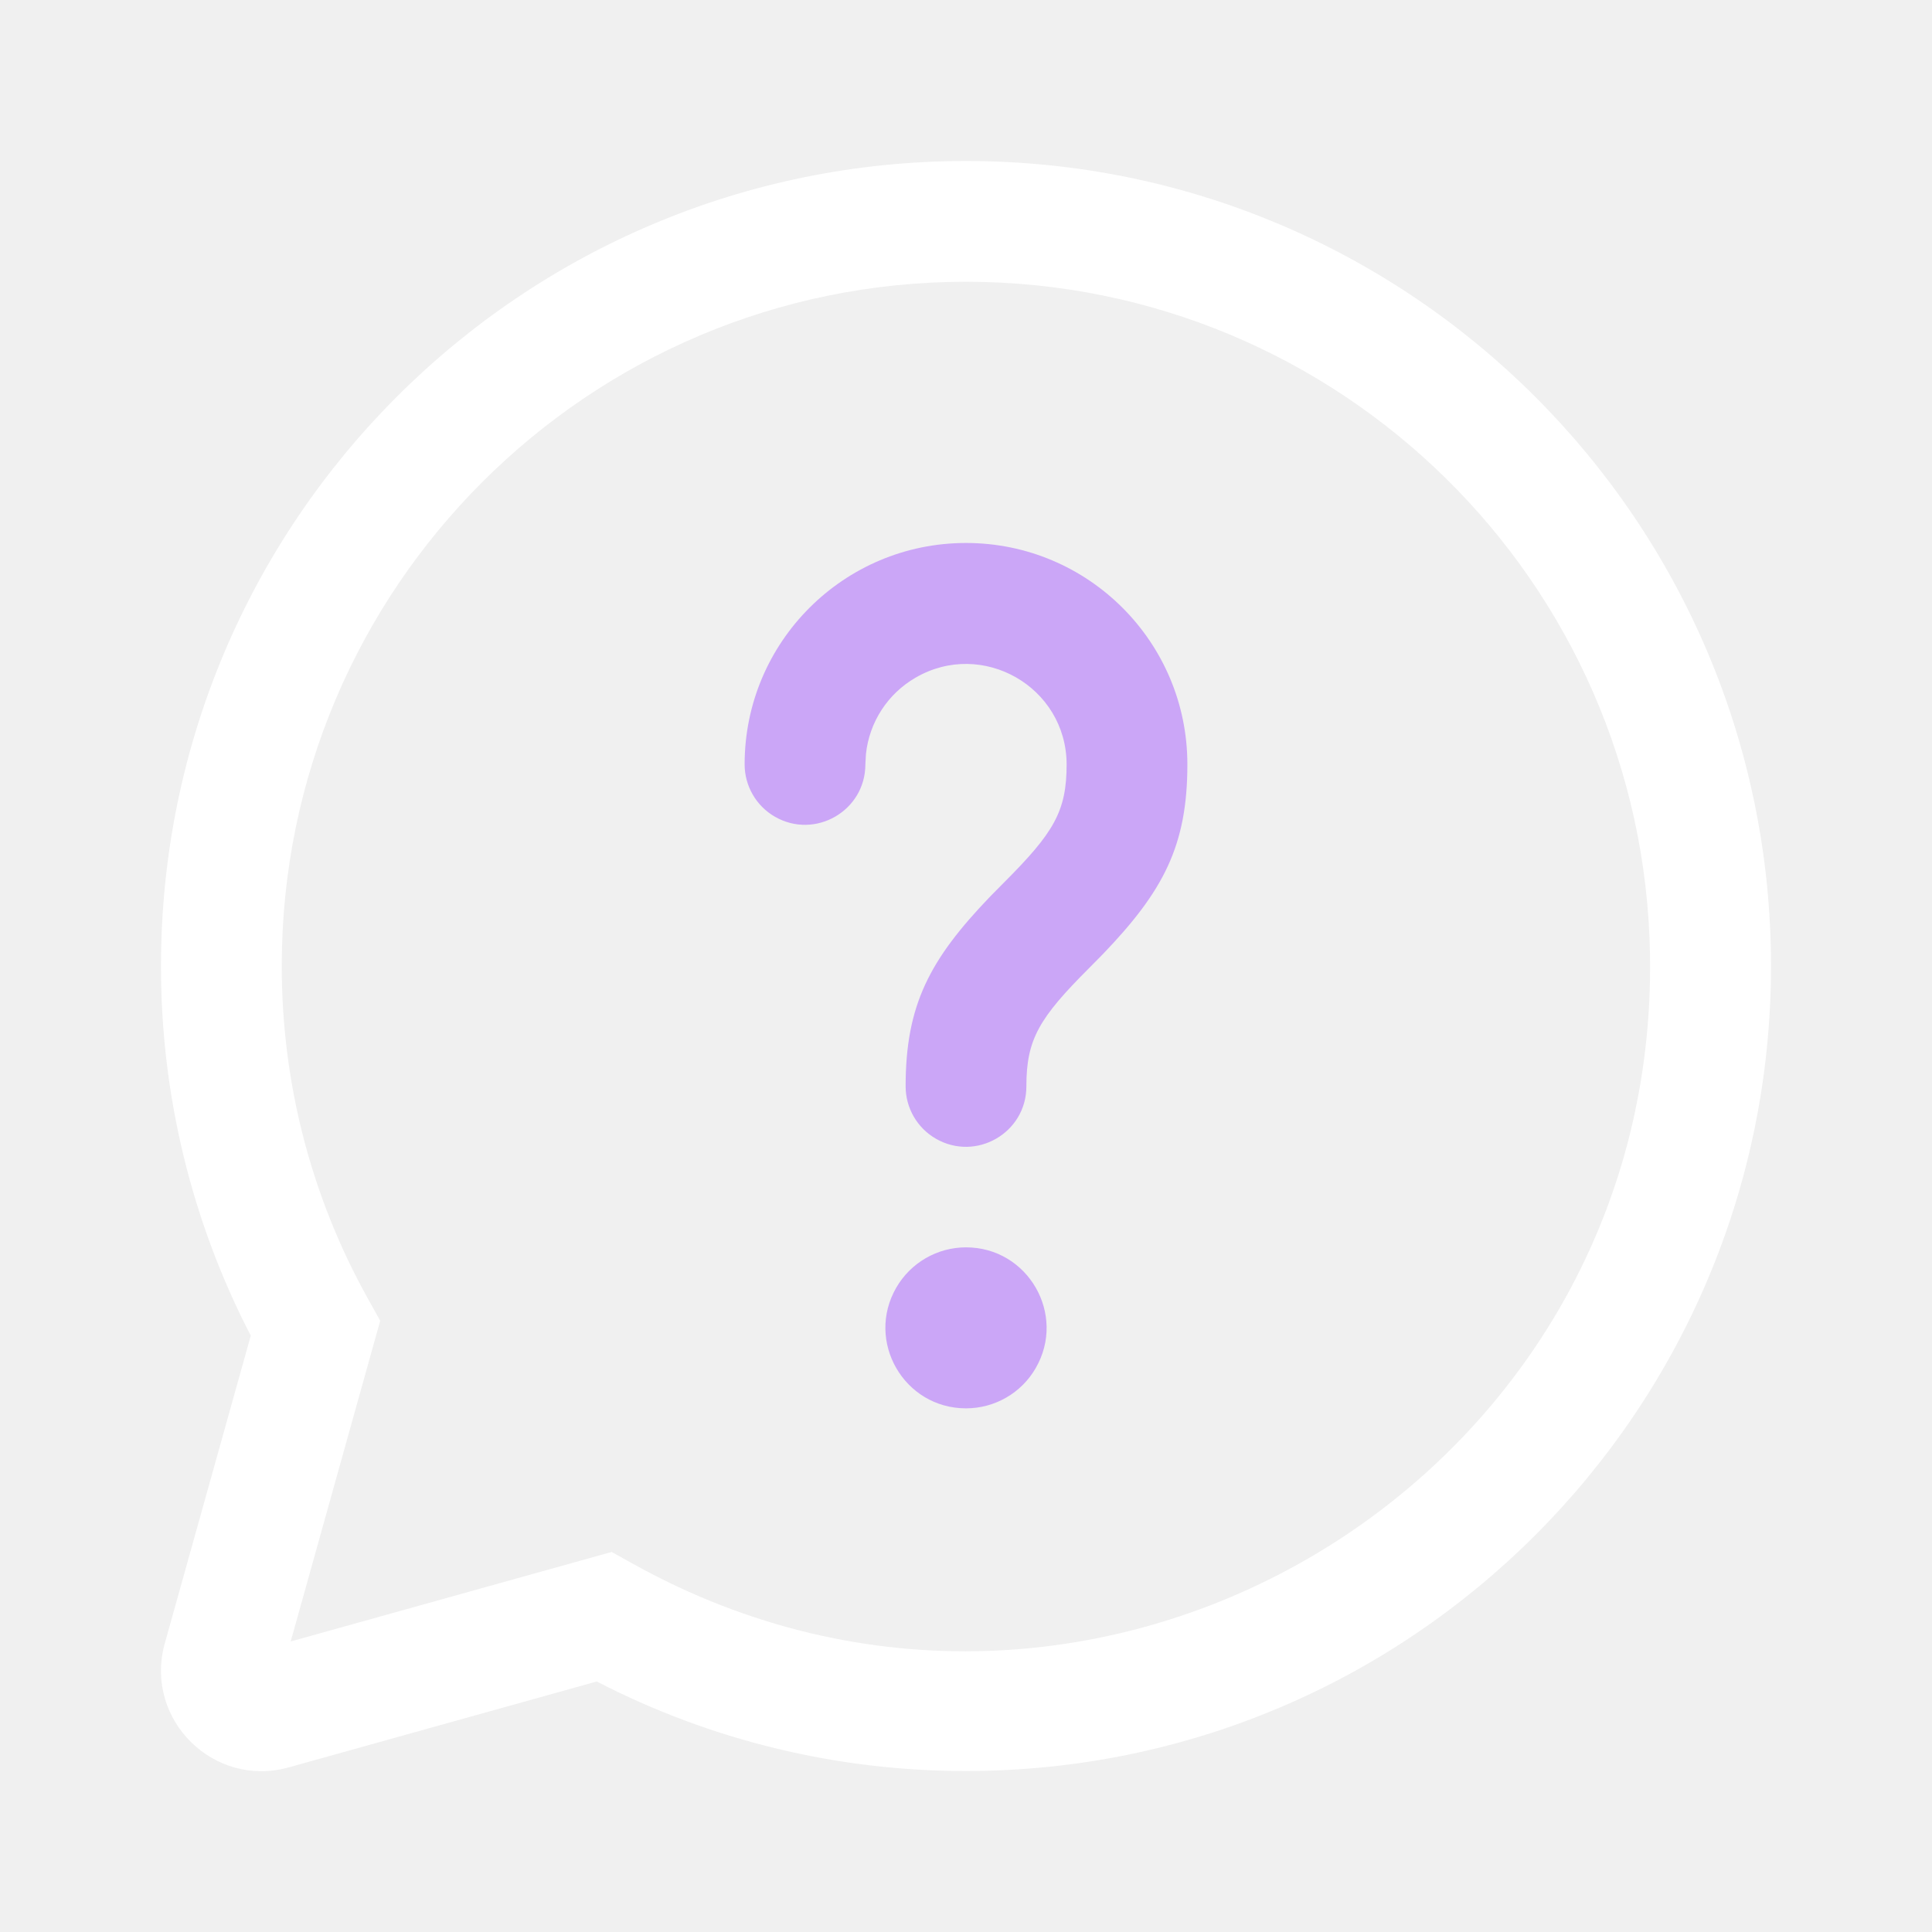
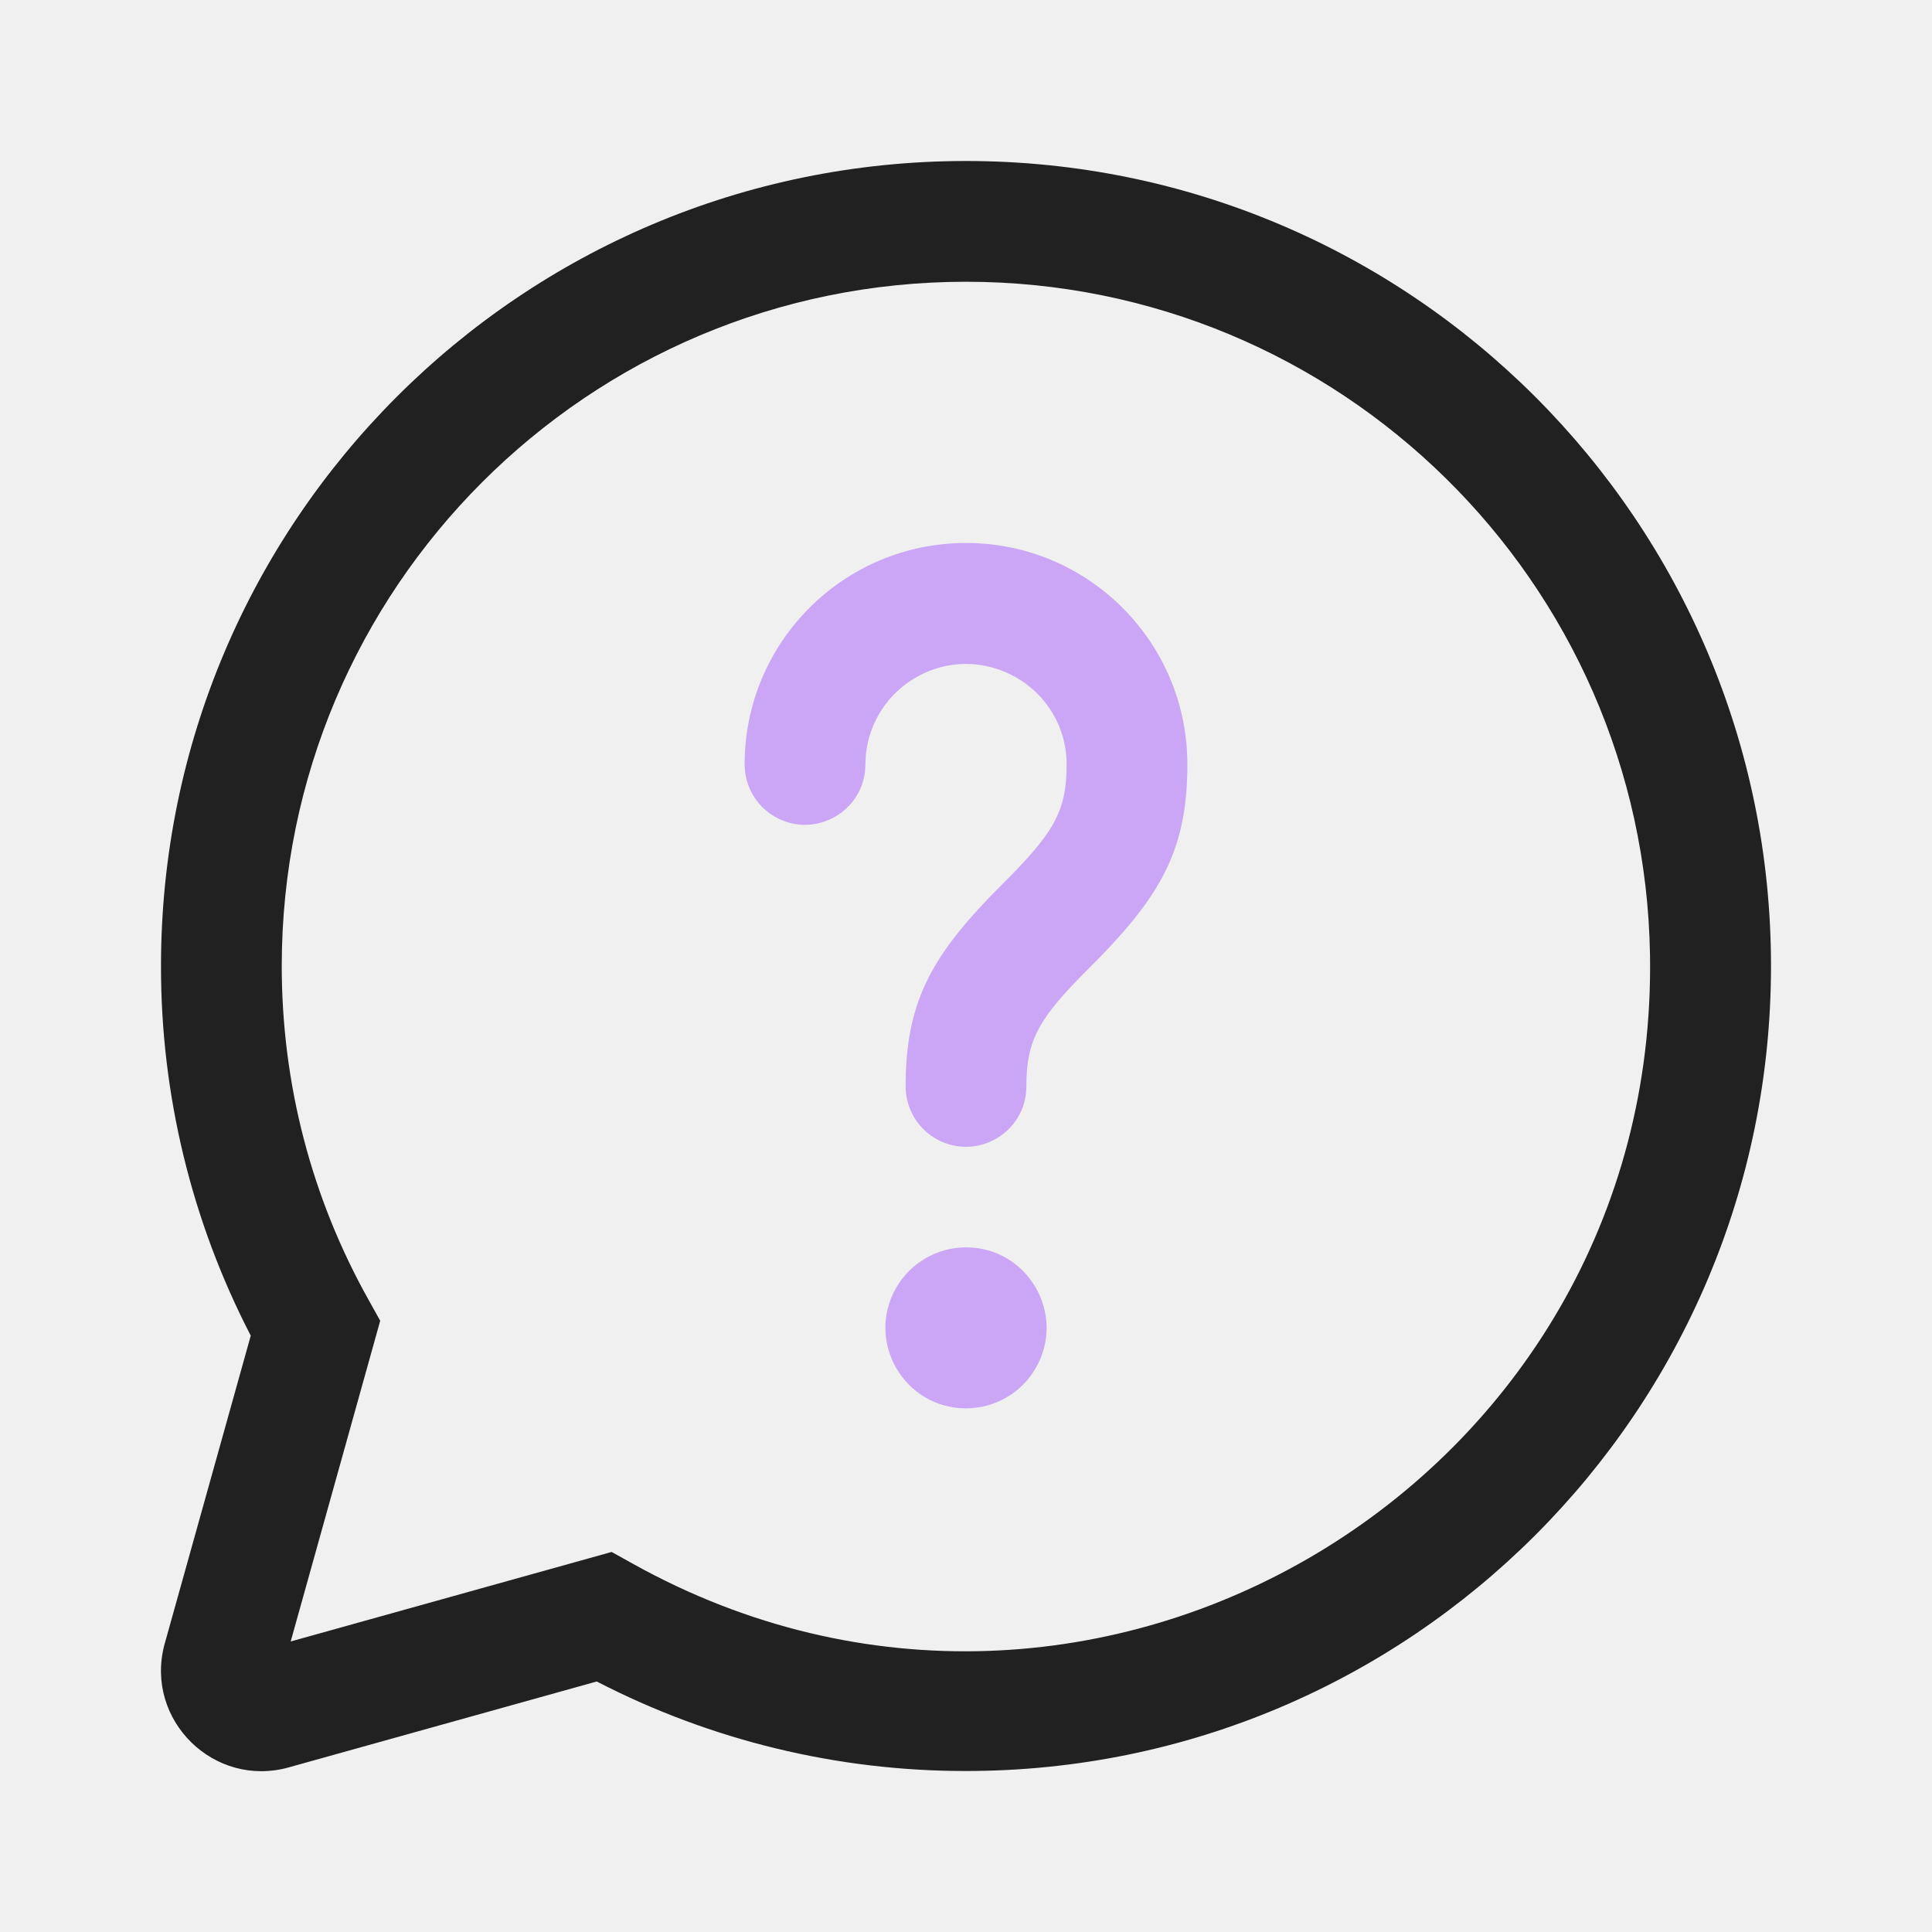
<svg xmlns="http://www.w3.org/2000/svg" viewBox="0 0 24 24" fill="none">
  <defs />
-   <path d="M 12 2 C 17.523 2 22 6.477 22 12 C 22 17.523 17.523 22 12 22 C 10.404 22.002 8.831 21.621 7.413 20.888 L 3.587 21.955 C 2.66 22.214 1.801 21.372 2.04 20.44 C 2.042 20.432 2.045 20.423 2.047 20.415 L 3.115 16.592 C 2.38 15.173 1.998 13.598 2 12 C 2 6.477 6.477 2 12 2 Z M 12 3.5 C 7.306 3.5 3.5 7.306 3.5 12 C 3.5 13.47 3.873 14.883 4.573 16.137 L 4.723 16.407 L 3.611 20.391 L 7.598 19.279 L 7.868 19.429 C 13.587 22.609 20.603 18.405 20.497 11.863 C 20.422 7.223 16.64 3.501 12 3.5 Z" fill="#ffffff" />
+   <path d="M 12 2 C 17.523 2 22 6.477 22 12 C 22 17.523 17.523 22 12 22 C 10.404 22.002 8.831 21.621 7.413 20.888 L 3.587 21.955 C 2.66 22.214 1.801 21.372 2.04 20.44 C 2.042 20.432 2.045 20.423 2.047 20.415 L 3.115 16.592 C 2.38 15.173 1.998 13.598 2 12 C 2 6.477 6.477 2 12 2 Z M 12 3.5 C 7.306 3.5 3.5 7.306 3.5 12 C 3.5 13.47 3.873 14.883 4.573 16.137 L 4.723 16.407 L 3.611 20.391 L 7.598 19.279 L 7.868 19.429 C 13.587 22.609 20.603 18.405 20.497 11.863 C 20.422 7.223 16.64 3.501 12 3.5 Z" style="fill: rgb(33, 33, 33);" />
  <path d="M 12 15.495 C 12.77 15.495 13.251 16.329 12.866 16.995 C 12.688 17.305 12.357 17.495 12 17.495 C 11.23 17.495 10.749 16.662 11.134 15.995 C 11.313 15.686 11.643 15.495 12 15.495 Z M 12 6.745 C 13.519 6.745 14.75 7.976 14.75 9.495 C 14.75 10.505 14.453 11.069 13.699 11.854 L 13.53 12.025 C 12.908 12.647 12.75 12.911 12.75 13.495 C 12.75 14.073 12.125 14.433 11.625 14.145 C 11.393 14.011 11.25 13.763 11.25 13.495 C 11.25 12.485 11.547 11.921 12.301 11.136 L 12.47 10.965 C 13.092 10.343 13.25 10.079 13.25 9.495 C 13.247 8.533 12.203 7.935 11.372 8.419 C 11.027 8.619 10.799 8.971 10.757 9.367 L 10.75 9.495 C 10.75 10.073 10.125 10.433 9.625 10.145 C 9.393 10.011 9.25 9.763 9.25 9.495 C 9.25 7.976 10.481 6.745 12 6.745 Z" style="fill: rgb(203, 166, 247);" />
</svg>
